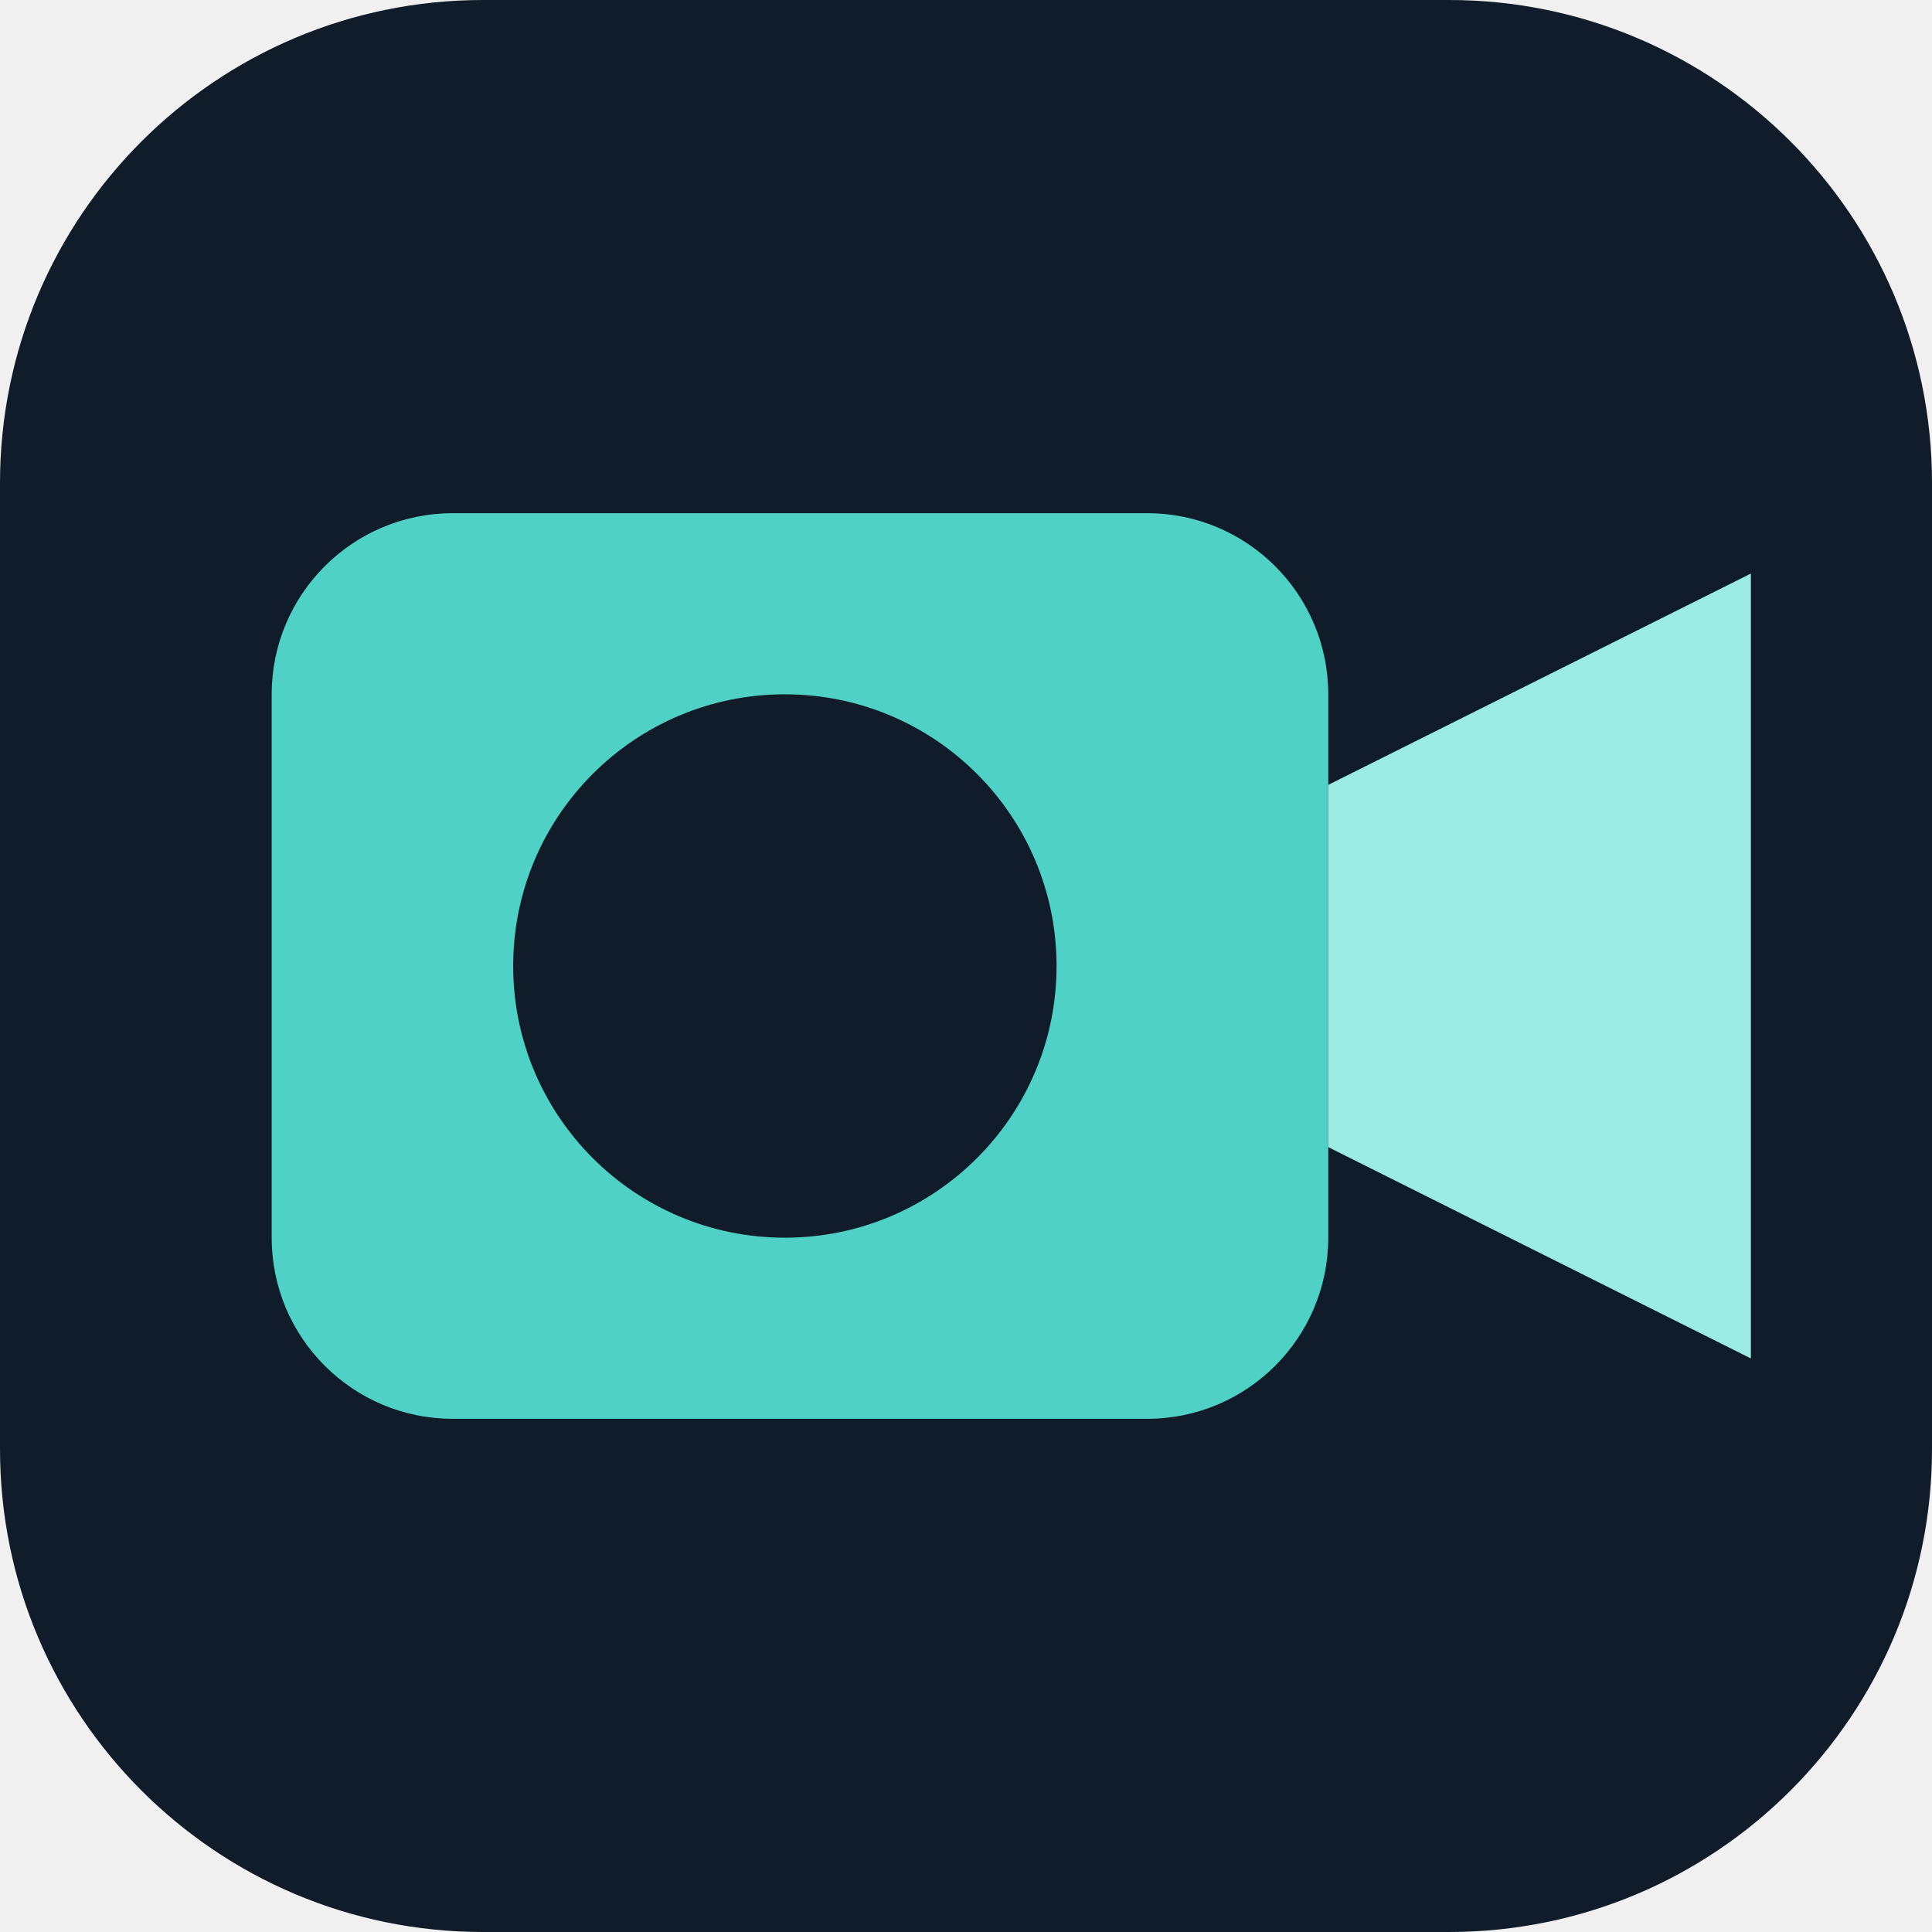
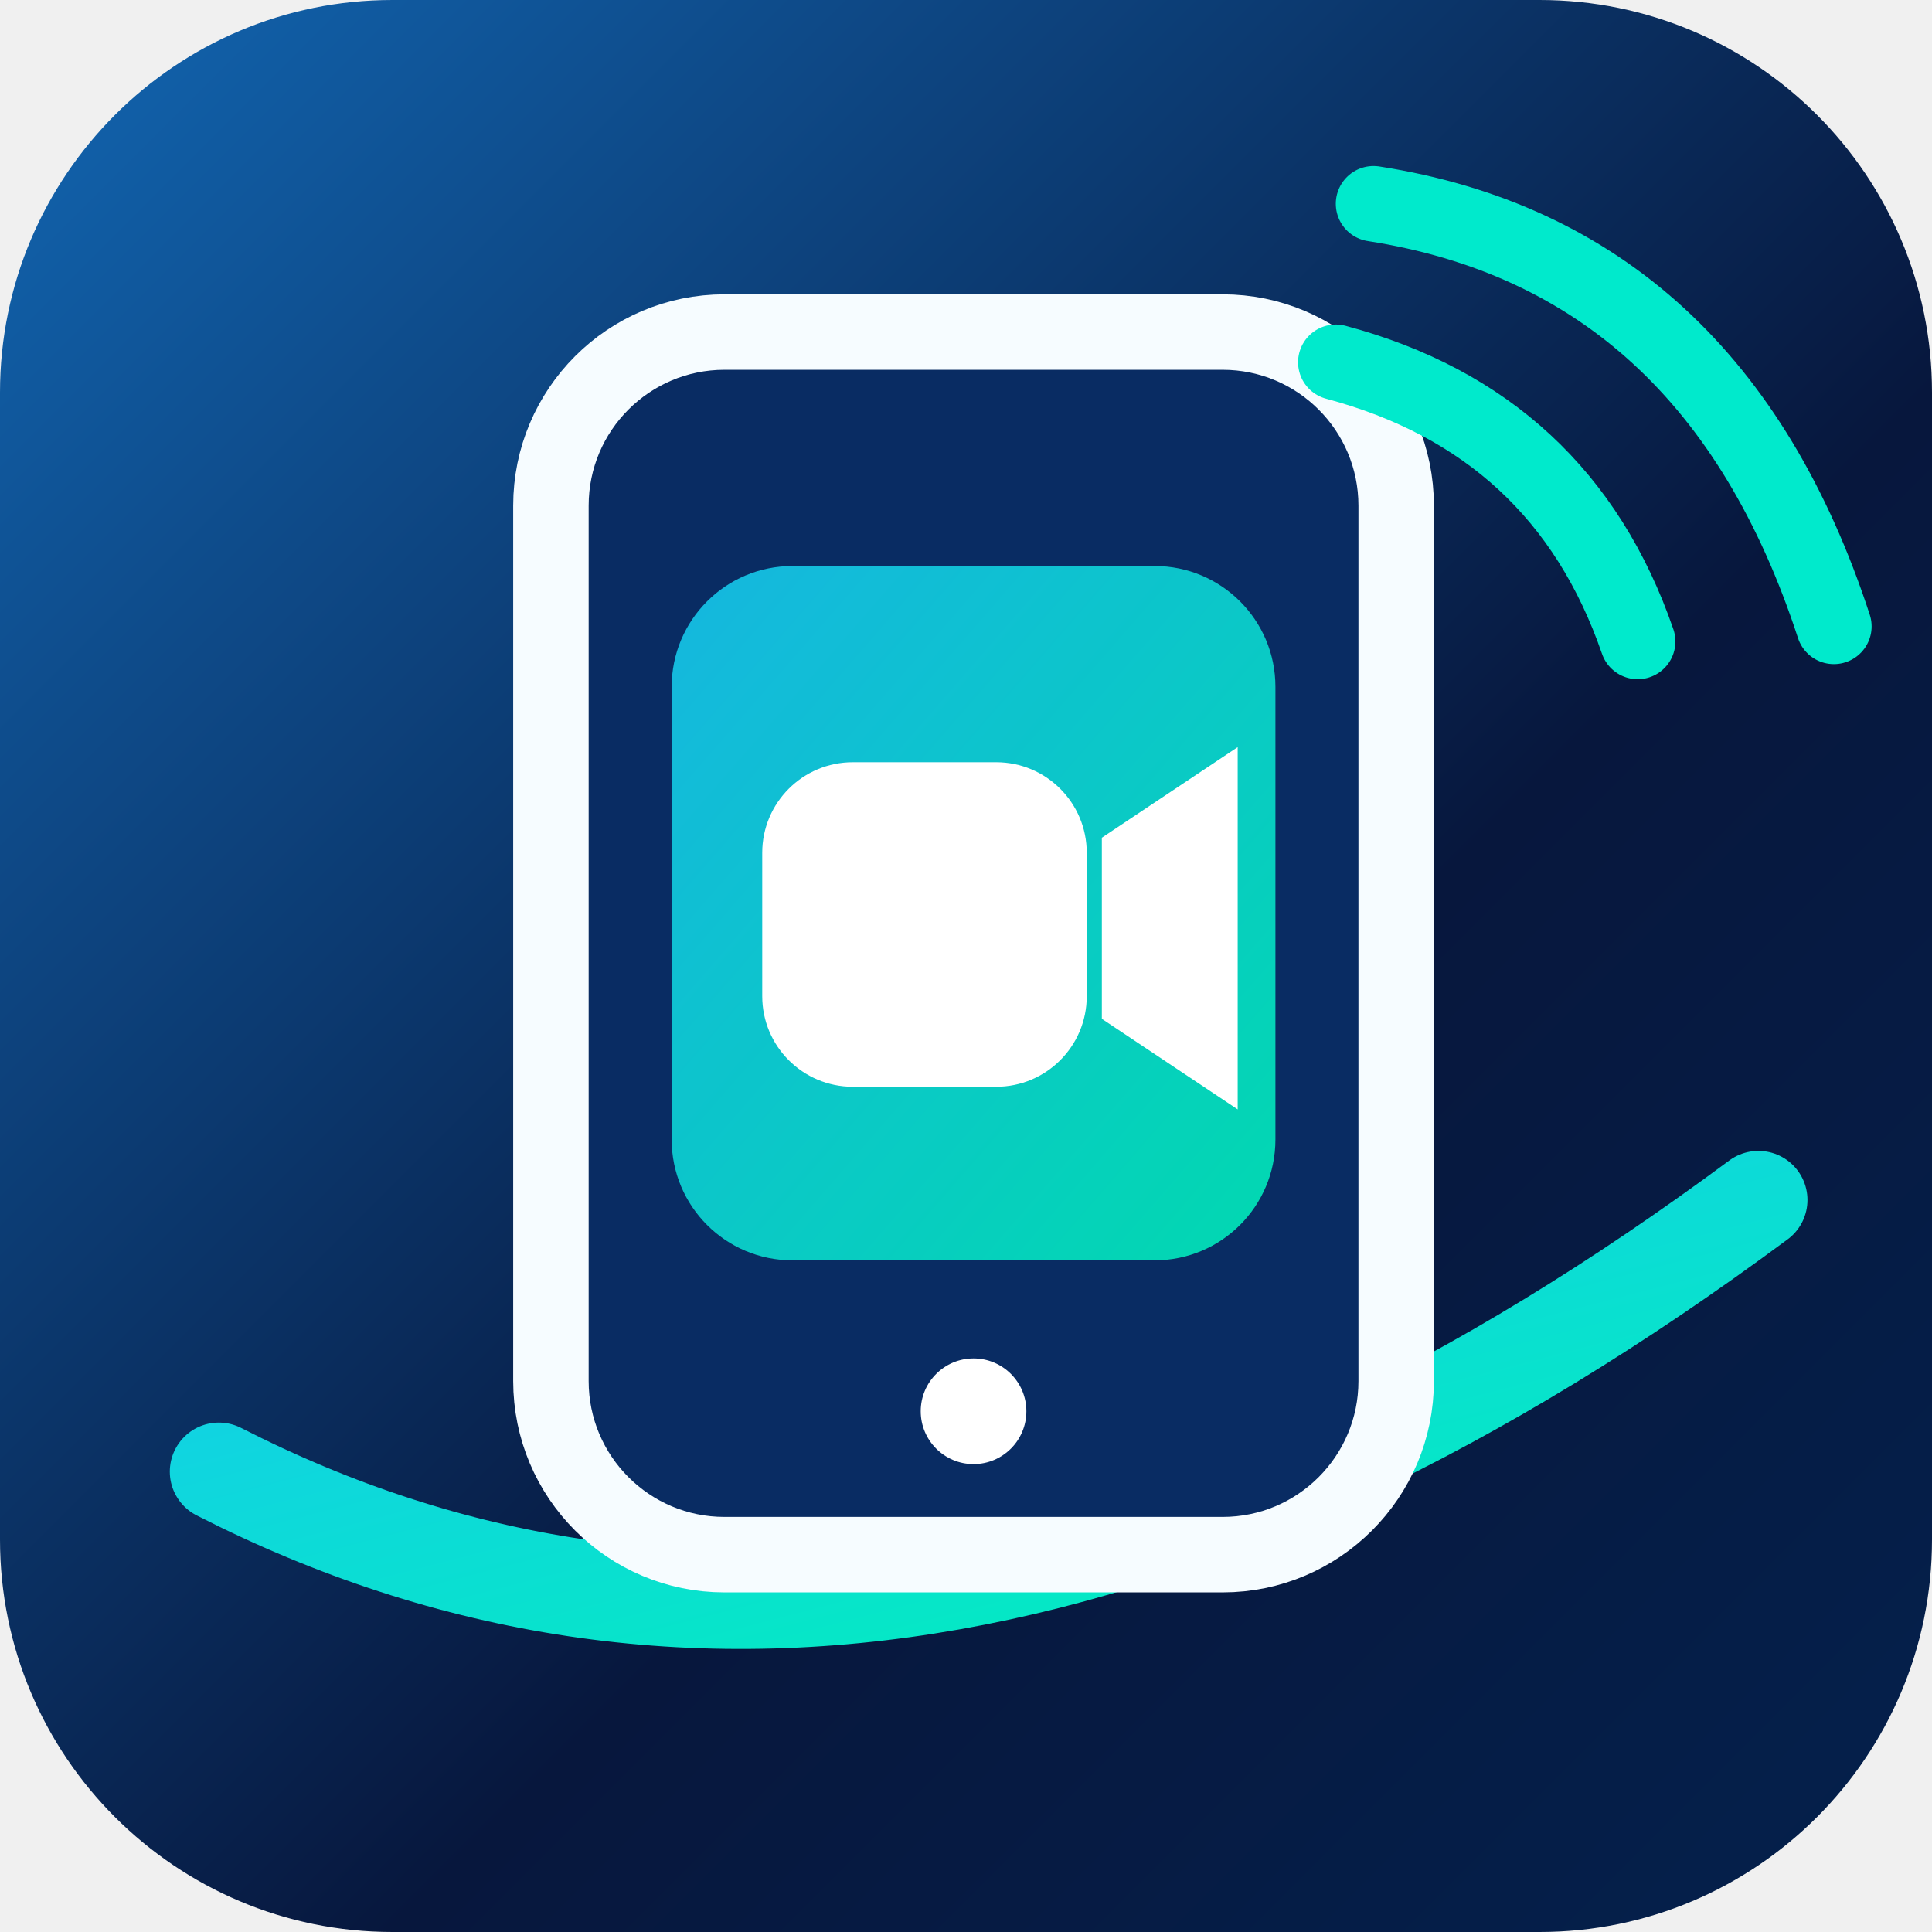
- <svg xmlns="http://www.w3.org/2000/svg" viewBox="0 0 64 64">
-   <rect width="64" height="64" rx="16" fill="#101c29" />
-   <rect x="9" y="17" width="35" height="30" rx="6" fill="#4fd1c5" />
-   <path d="M44 26 58 19v26L44 38Z" fill="#9cece4" />
-   <circle cx="26" cy="32" r="9" fill="#101c29" />
+ <svg xmlns="http://www.w3.org/2000/svg" viewBox="0 0 256 256">
+   <defs>
+     <linearGradient id="bg" x2="1" y2="1">
+       <stop stop-color="#1267b3" />
+       <stop offset=".6" stop-color="#07173d" />
+       <stop offset="1" stop-color="#04214d" />
+     </linearGradient>
+     <linearGradient id="teal" x2="1" y2="1">
+       <stop stop-color="#17c9f0" />
+       <stop offset="1" stop-color="#00f0ba" />
+     </linearGradient>
+   </defs>
+   <rect width="256" height="256" rx="52" fill="url(#bg)" />
+   <path d="M29 195q92 47 204-36" fill="none" stroke="url(#teal)" stroke-width="13" stroke-linecap="round" />
+   <rect x="73" y="44" width="112" height="162" rx="23" fill="#092c63" stroke="#f6fcff" stroke-width="10" />
+   <rect x="89" y="75" width="80" height="92" rx="16" fill="url(#teal)" opacity=".88" />
+   <rect x="101" y="101" width="43" height="43" rx="12" fill="white" />
+   <path d="M146 111 164 99v48l-18-12" fill="white" />
+   <circle cx="129" cy="187" r="7" fill="#fff" />
+   <path d="M177 48q30 8 40 37m-35-58q45 7 61 56" fill="none" stroke="#00eacc" stroke-width="10" stroke-linecap="round" />
</svg>
